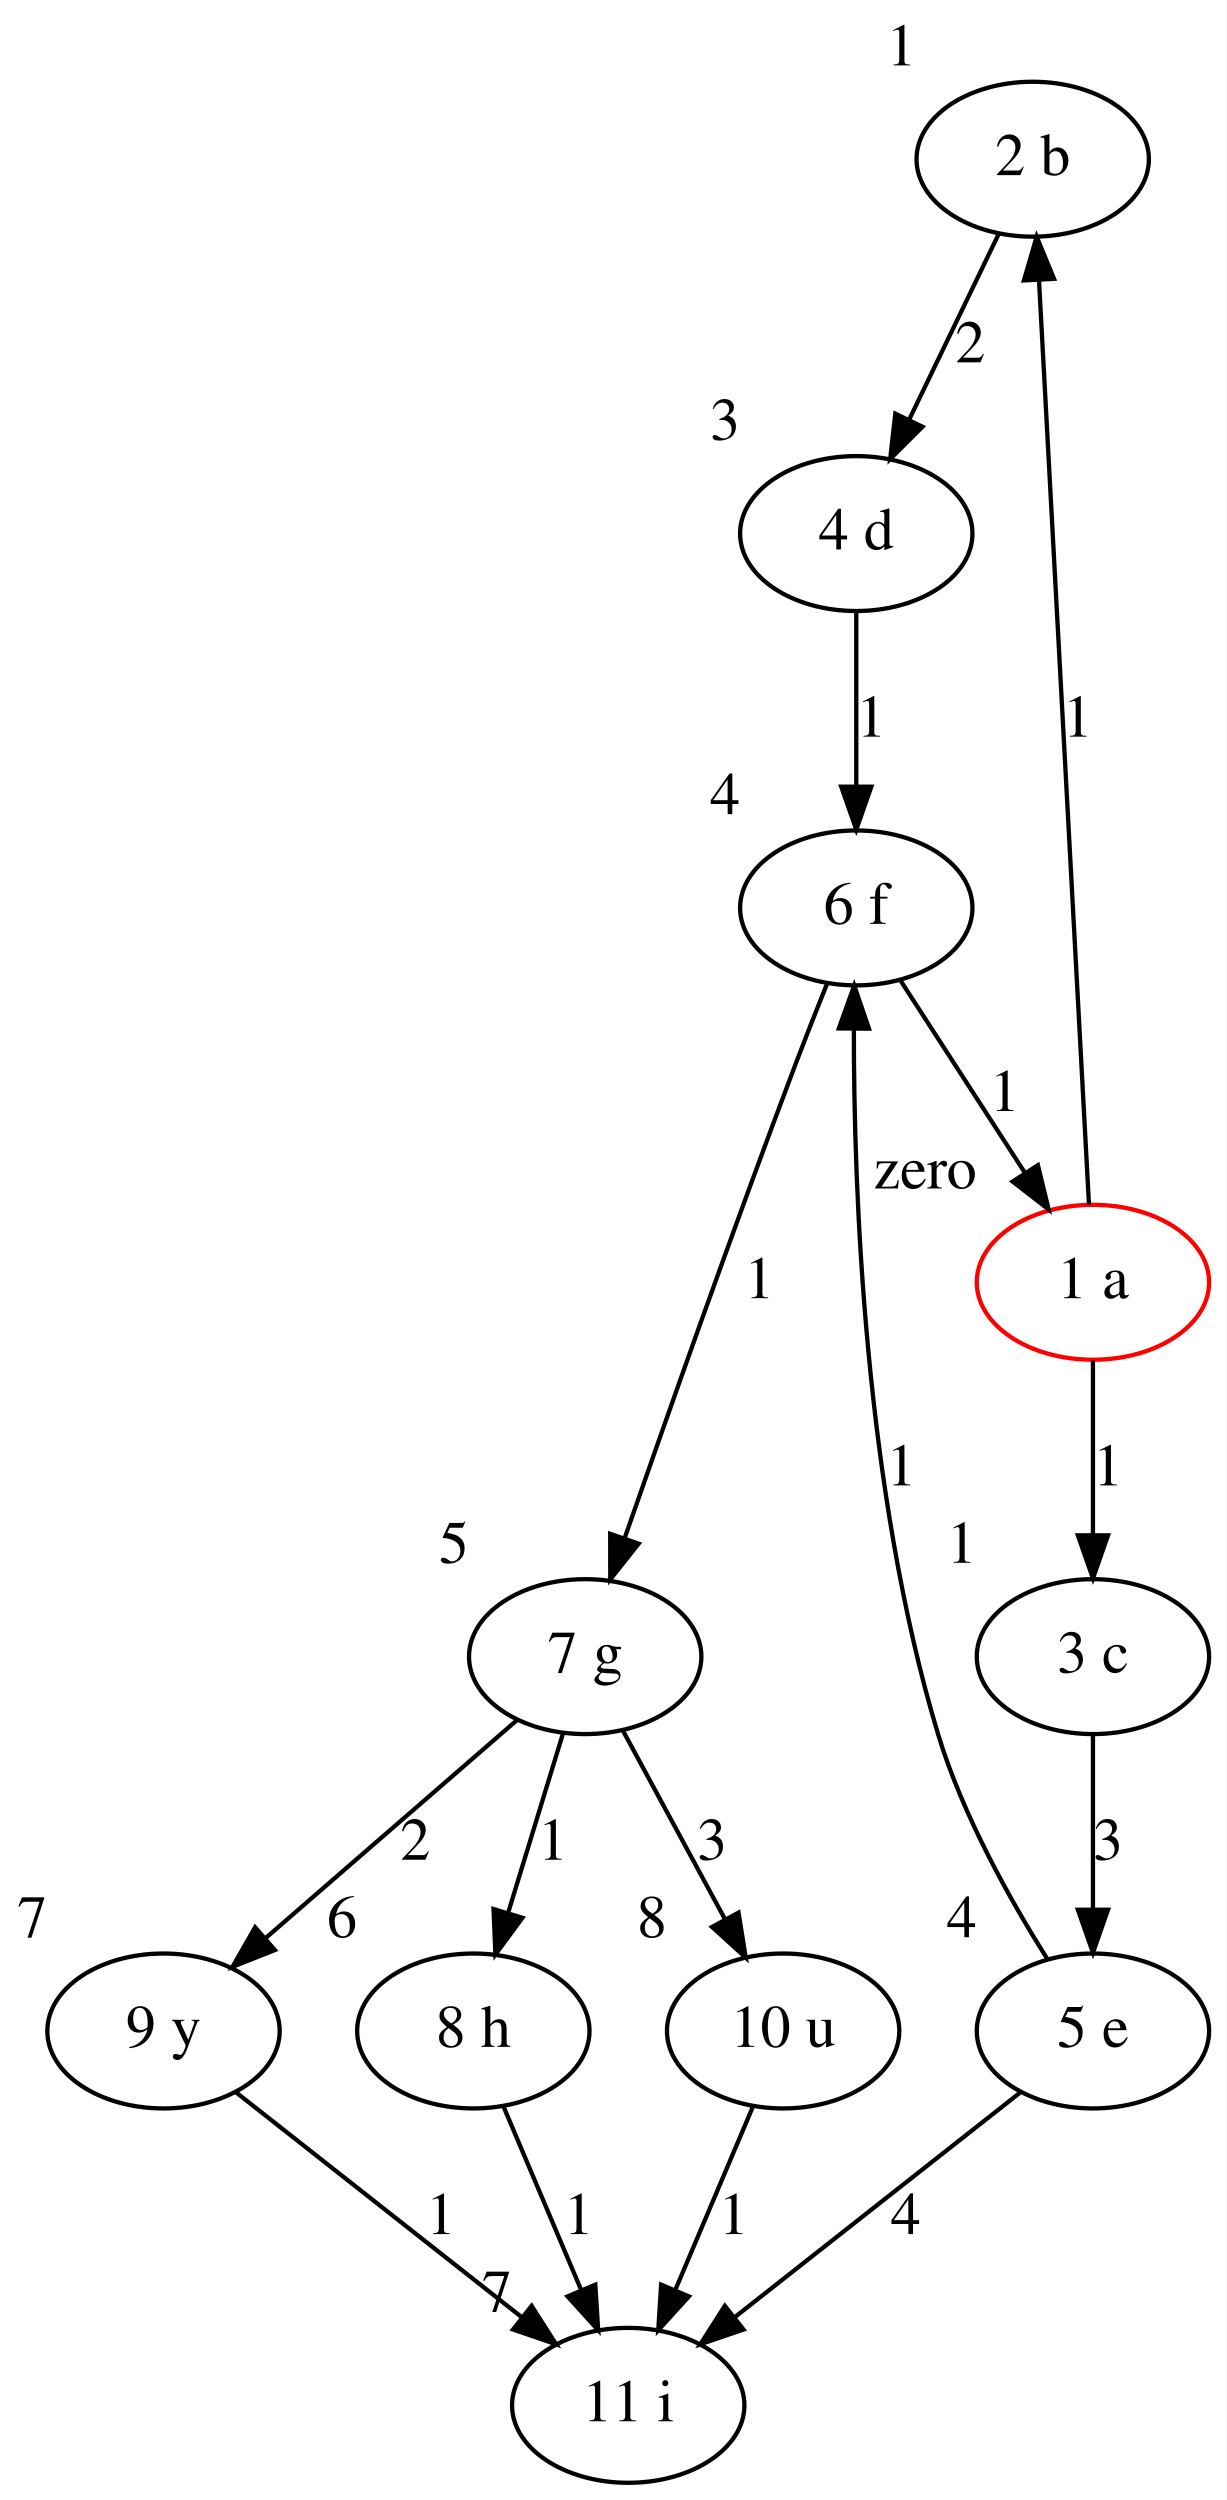
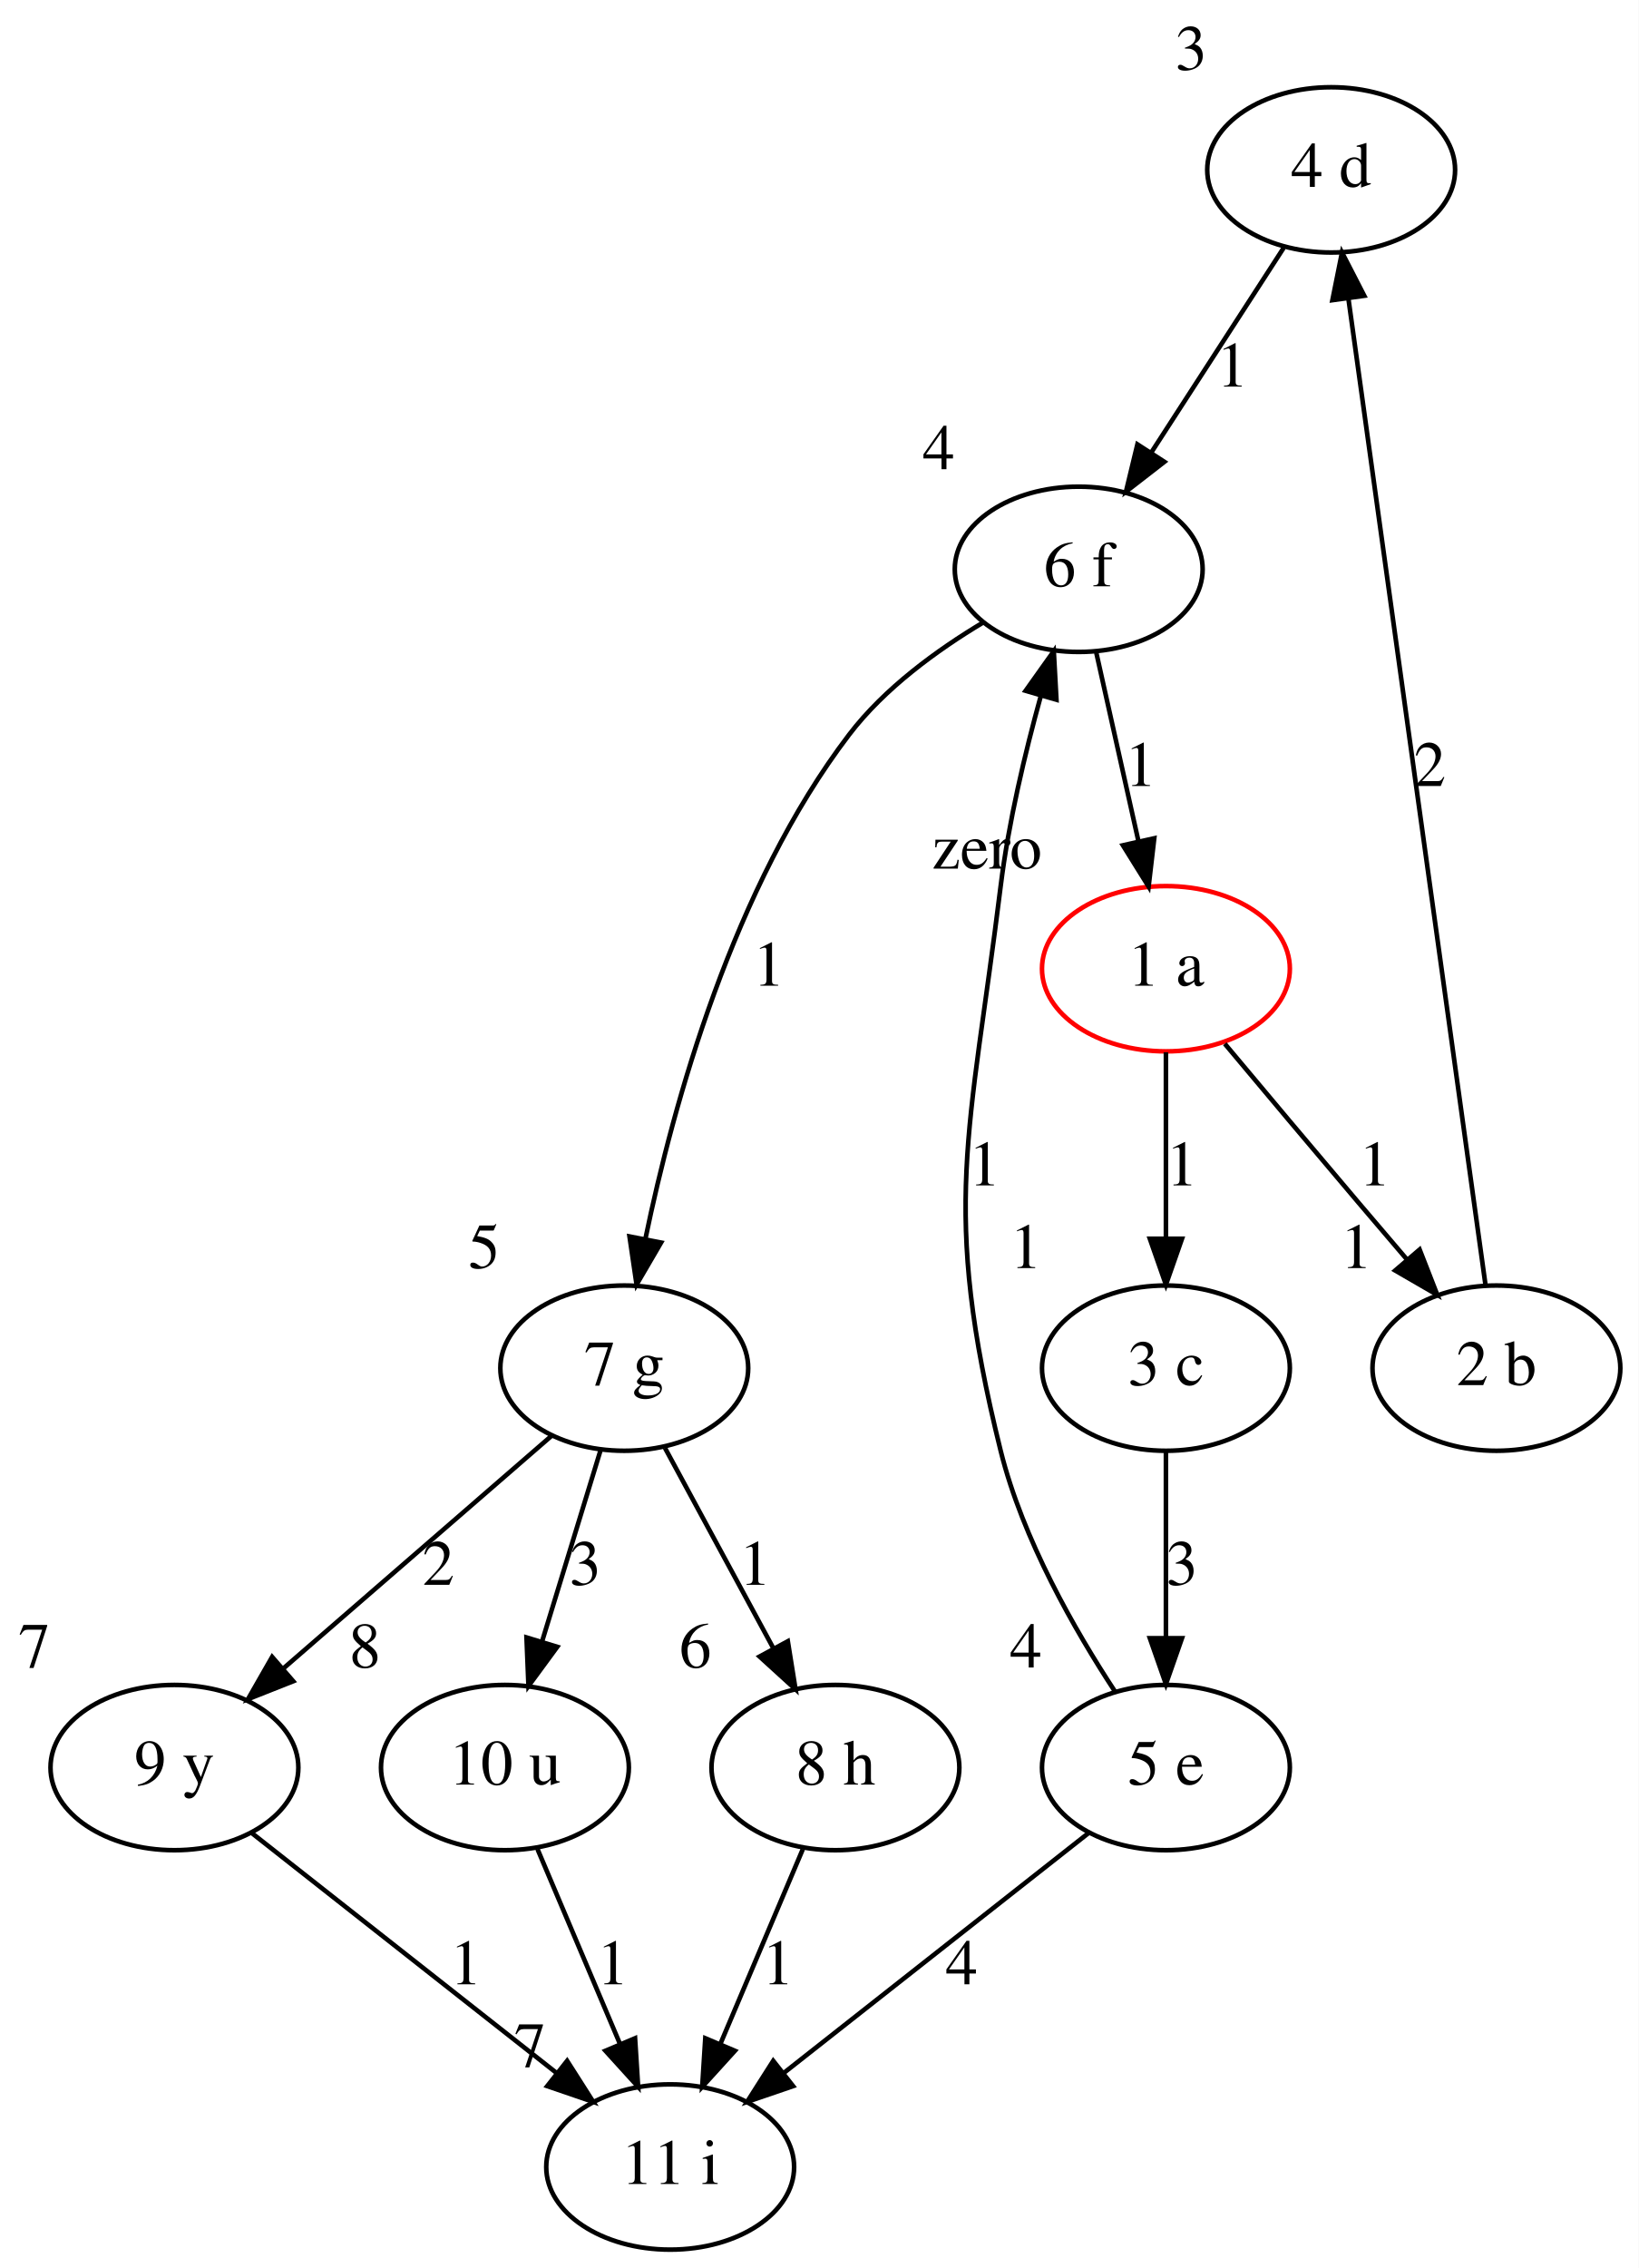
- <svg xmlns="http://www.w3.org/2000/svg" width="285pt" height="581pt" viewBox="0.00 0.00 285.00 581.00">
-   <g id="graph0" class="graph" transform="scale(1 1) rotate(0) translate(4 577)">
-     <polygon fill="white" stroke="transparent" points="-4,4 -4,-577 281,-577 281,4 -4,4" />
+ <svg xmlns="http://www.w3.org/2000/svg" width="357pt" height="494pt" viewBox="0.00 0.00 357.00 494.00">
+   <g id="graph0" class="graph" transform="scale(1 1) rotate(0) translate(4 490)">
+     <polygon fill="white" stroke="transparent" points="-4,4 -4,-490 353,-490 353,4 -4,4" />
    <g id="node1" class="node">
-       <ellipse fill="none" stroke="black" cx="236" cy="-540" rx="27" ry="18" />
-       <text text-anchor="middle" x="236" y="-536.3" font-family="Times,serif" font-size="14.00">2 b</text>
-       <text text-anchor="middle" x="205.5" y="-561.8" font-family="Times,serif" font-size="14.00">1</text>
+       <ellipse fill="none" stroke="black" cx="286" cy="-453" rx="27" ry="18" />
+       <text text-anchor="middle" x="286" y="-449.3" font-family="Times,serif" font-size="14.00">4 d</text>
+       <text text-anchor="middle" x="255.5" y="-474.8" font-family="Times,serif" font-size="14.00">3</text>
+     </g>
+     <g id="node3" class="node">
+       <ellipse fill="none" stroke="black" cx="231" cy="-366" rx="27" ry="18" />
+       <text text-anchor="middle" x="231" y="-362.3" font-family="Times,serif" font-size="14.00">6 f</text>
+       <text text-anchor="middle" x="200.5" y="-387.8" font-family="Times,serif" font-size="14.00">4</text>
+     </g>
+     <g id="edge12" class="edge">
+       <path fill="none" stroke="black" d="M275.65,-436.01C267.51,-423.43 256.03,-405.68 246.74,-391.33" />
+       <polygon fill="black" stroke="black" points="249.67,-389.41 241.3,-382.92 243.79,-393.21 249.67,-389.41" />
+       <text text-anchor="middle" x="264.5" y="-405.8" font-family="Times,serif" font-size="14.00">1</text>
    </g>
    <g id="node2" class="node">
-       <ellipse fill="none" stroke="black" cx="195" cy="-453" rx="27" ry="18" />
-       <text text-anchor="middle" x="195" y="-449.3" font-family="Times,serif" font-size="14.00">4 d</text>
-       <text text-anchor="middle" x="164.5" y="-474.8" font-family="Times,serif" font-size="14.00">3</text>
+       <ellipse fill="none" stroke="black" cx="250" cy="-192" rx="27" ry="18" />
+       <text text-anchor="middle" x="250" y="-188.3" font-family="Times,serif" font-size="14.00">3 c</text>
+       <text text-anchor="middle" x="219.5" y="-213.8" font-family="Times,serif" font-size="14.00">1</text>
    </g>
-     <g id="edge14" class="edge">
-       <path fill="none" stroke="black" d="M228.09,-522.61C222.2,-510.38 214.03,-493.44 207.28,-479.46" />
-       <polygon fill="black" stroke="black" points="210.38,-477.82 202.88,-470.34 204.07,-480.87 210.38,-477.82" />
-       <text text-anchor="middle" x="221.5" y="-492.8" font-family="Times,serif" font-size="14.00">2</text>
+     <g id="node5" class="node">
+       <ellipse fill="none" stroke="black" cx="250" cy="-105" rx="27" ry="18" />
+       <text text-anchor="middle" x="250" y="-101.3" font-family="Times,serif" font-size="14.00">5 e</text>
+       <text text-anchor="middle" x="219.5" y="-126.8" font-family="Times,serif" font-size="14.00">4</text>
+     </g>
+     <g id="edge10" class="edge">
+       <path fill="none" stroke="black" d="M250,-173.8C250,-162.16 250,-146.55 250,-133.24" />
+       <polygon fill="black" stroke="black" points="253.5,-133.18 250,-123.18 246.5,-133.18 253.5,-133.18" />
+       <text text-anchor="middle" x="253.5" y="-144.8" font-family="Times,serif" font-size="14.00">3</text>
+     </g>
+     <g id="node4" class="node">
+       <ellipse fill="none" stroke="black" cx="132" cy="-192" rx="27" ry="18" />
+       <text text-anchor="middle" x="132" y="-188.3" font-family="Times,serif" font-size="14.00">7 g</text>
+       <text text-anchor="middle" x="101.5" y="-213.8" font-family="Times,serif" font-size="14.00">5</text>
+     </g>
+     <g id="edge5" class="edge">
+       <path fill="none" stroke="black" d="M210.19,-354.42C200.18,-348.43 188.71,-340.11 181,-330 155.75,-296.91 142.71,-249.66 136.61,-220.19" />
+       <polygon fill="black" stroke="black" points="140.02,-219.35 134.68,-210.2 133.14,-220.68 140.02,-219.35" />
+       <text text-anchor="middle" x="163.5" y="-275.3" font-family="Times,serif" font-size="14.00">1</text>
+     </g>
+     <g id="node11" class="node">
+       <ellipse fill="none" stroke="red" cx="250" cy="-279" rx="27" ry="18" />
+       <text text-anchor="middle" x="250" y="-275.3" font-family="Times,serif" font-size="14.00">1 a</text>
+       <text text-anchor="middle" x="211" y="-300.8" font-family="Times,serif" font-size="14.00">zero</text>
+     </g>
+     <g id="edge4" class="edge">
+       <path fill="none" stroke="black" d="M234.84,-347.8C237.46,-336.09 240.98,-320.34 243.97,-306.97" />
+       <polygon fill="black" stroke="black" points="247.46,-307.41 246.23,-296.89 240.63,-305.88 247.46,-307.41" />
+       <text text-anchor="middle" x="244.5" y="-318.8" font-family="Times,serif" font-size="14.00">1</text>
+     </g>
+     <g id="node7" class="node">
+       <ellipse fill="none" stroke="black" cx="178" cy="-105" rx="27" ry="18" />
+       <text text-anchor="middle" x="178" y="-101.3" font-family="Times,serif" font-size="14.00">8 h</text>
+       <text text-anchor="middle" x="147.5" y="-126.8" font-family="Times,serif" font-size="14.00">6</text>
+     </g>
+     <g id="edge3" class="edge">
+       <path fill="none" stroke="black" d="M140.87,-174.61C147.53,-162.3 156.77,-145.23 164.37,-131.19" />
+       <polygon fill="black" stroke="black" points="167.63,-132.51 169.31,-122.05 161.48,-129.18 167.63,-132.51" />
+       <text text-anchor="middle" x="160.5" y="-144.8" font-family="Times,serif" font-size="14.00">1</text>
    </g>
    <g id="node8" class="node">
-       <ellipse fill="none" stroke="black" cx="195" cy="-366" rx="27" ry="18" />
-       <text text-anchor="middle" x="195" y="-362.3" font-family="Times,serif" font-size="14.00">6 f</text>
-       <text text-anchor="middle" x="164.5" y="-387.8" font-family="Times,serif" font-size="14.00">4</text>
-     </g>
-     <g id="edge7" class="edge">
-       <path fill="none" stroke="black" d="M195,-434.8C195,-423.16 195,-407.55 195,-394.24" />
-       <polygon fill="black" stroke="black" points="198.5,-394.18 195,-384.18 191.5,-394.18 198.5,-394.18" />
-       <text text-anchor="middle" x="198.5" y="-405.8" font-family="Times,serif" font-size="14.00">1</text>
-     </g>
-     <g id="node3" class="node">
      <ellipse fill="none" stroke="black" cx="34" cy="-105" rx="27" ry="18" />
      <text text-anchor="middle" x="34" y="-101.3" font-family="Times,serif" font-size="14.00">9 y</text>
      <text text-anchor="middle" x="3.5" y="-126.8" font-family="Times,serif" font-size="14.00">7</text>
+     </g>
+     <g id="edge2" class="edge">
+       <path fill="none" stroke="black" d="M116.25,-177.34C100.49,-163.67 76.03,-142.45 57.87,-126.71" />
+       <polygon fill="black" stroke="black" points="59.88,-123.81 50.03,-119.91 55.29,-129.1 59.88,-123.81" />
+       <text text-anchor="middle" x="91.5" y="-144.8" font-family="Times,serif" font-size="14.00">2</text>
+     </g>
+     <g id="node9" class="node">
+       <ellipse fill="none" stroke="black" cx="106" cy="-105" rx="27" ry="18" />
+       <text text-anchor="middle" x="106" y="-101.3" font-family="Times,serif" font-size="14.00">10 u</text>
+       <text text-anchor="middle" x="75.5" y="-126.8" font-family="Times,serif" font-size="14.00">8</text>
+     </g>
+     <g id="edge1" class="edge">
+       <path fill="none" stroke="black" d="M126.86,-174.21C123.23,-162.33 118.29,-146.17 114.12,-132.56" />
+       <polygon fill="black" stroke="black" points="117.4,-131.3 111.13,-122.76 110.7,-133.34 117.4,-131.3" />
+       <text text-anchor="middle" x="123.5" y="-144.8" font-family="Times,serif" font-size="14.00">3</text>
+     </g>
+     <g id="edge7" class="edge">
+       <path fill="none" stroke="black" d="M238.9,-121.58C230.21,-134.82 218.8,-154.68 214,-174 200.82,-227.05 207.32,-242.74 214,-297 215.71,-310.87 219.3,-325.98 222.75,-338.43" />
+       <polygon fill="black" stroke="black" points="219.43,-339.54 225.57,-348.17 226.15,-337.59 219.43,-339.54" />
+       <text text-anchor="middle" x="210.5" y="-231.8" font-family="Times,serif" font-size="14.00">1</text>
    </g>
    <g id="node10" class="node">
      <ellipse fill="none" stroke="black" cx="142" cy="-18" rx="27" ry="18" />
      <text text-anchor="middle" x="142" y="-14.3" font-family="Times,serif" font-size="14.00">11 i</text>
      <text text-anchor="middle" x="111.5" y="-39.8" font-family="Times,serif" font-size="14.00">7</text>
    </g>
-     <g id="edge1" class="edge">
+     <g id="edge6" class="edge">
+       <path fill="none" stroke="black" d="M233.12,-90.72C215.29,-76.68 186.99,-54.41 166.66,-38.41" />
+       <polygon fill="black" stroke="black" points="168.78,-35.62 158.76,-32.19 164.45,-41.12 168.78,-35.62" />
+       <text text-anchor="middle" x="205.5" y="-57.8" font-family="Times,serif" font-size="14.00">4</text>
+     </g>
+     <g id="node6" class="node">
+       <ellipse fill="none" stroke="black" cx="322" cy="-192" rx="27" ry="18" />
+       <text text-anchor="middle" x="322" y="-188.3" font-family="Times,serif" font-size="14.00">2 b</text>
+       <text text-anchor="middle" x="291.5" y="-213.8" font-family="Times,serif" font-size="14.00">1</text>
+     </g>
+     <g id="edge13" class="edge">
+       <path fill="none" stroke="black" d="M319.63,-210.06C313.52,-254.03 297.18,-371.54 289.76,-424.93" />
+       <polygon fill="black" stroke="black" points="286.27,-424.62 288.36,-435.01 293.21,-425.58 286.27,-424.62" />
+       <text text-anchor="middle" x="307.5" y="-318.8" font-family="Times,serif" font-size="14.00">2</text>
+     </g>
+     <g id="edge8" class="edge">
+       <path fill="none" stroke="black" d="M170.89,-87.21C165.78,-75.14 158.79,-58.64 152.97,-44.89" />
+       <polygon fill="black" stroke="black" points="156.1,-43.31 148.98,-35.47 149.65,-46.04 156.1,-43.31" />
+       <text text-anchor="middle" x="165.5" y="-57.8" font-family="Times,serif" font-size="14.00">1</text>
+     </g>
+     <g id="edge9" class="edge">
      <path fill="none" stroke="black" d="M50.88,-90.72C68.71,-76.68 97.01,-54.41 117.34,-38.41" />
      <polygon fill="black" stroke="black" points="119.55,-41.12 125.24,-32.19 115.22,-35.62 119.55,-41.12" />
-       <text text-anchor="middle" x="98.5" y="-57.8" font-family="Times,serif" font-size="14.00">1</text>
+       <text text-anchor="middle" x="97.5" y="-57.8" font-family="Times,serif" font-size="14.00">1</text>
    </g>
-     <g id="node4" class="node">
-       <ellipse fill="none" stroke="black" cx="250" cy="-192" rx="27" ry="18" />
-       <text text-anchor="middle" x="250" y="-188.3" font-family="Times,serif" font-size="14.00">3 c</text>
-       <text text-anchor="middle" x="219.5" y="-213.8" font-family="Times,serif" font-size="14.00">1</text>
-     </g>
-     <g id="node7" class="node">
-       <ellipse fill="none" stroke="black" cx="250" cy="-105" rx="27" ry="18" />
-       <text text-anchor="middle" x="250" y="-101.3" font-family="Times,serif" font-size="14.00">5 e</text>
-       <text text-anchor="middle" x="219.5" y="-126.8" font-family="Times,serif" font-size="14.00">4</text>
-     </g>
-     <g id="edge13" class="edge">
-       <path fill="none" stroke="black" d="M250,-173.8C250,-162.16 250,-146.55 250,-133.24" />
-       <polygon fill="black" stroke="black" points="253.5,-133.18 250,-123.18 246.5,-133.18 253.5,-133.18" />
-       <text text-anchor="middle" x="253.5" y="-144.8" font-family="Times,serif" font-size="14.00">3</text>
-     </g>
-     <g id="node5" class="node">
-       <ellipse fill="none" stroke="black" cx="106" cy="-105" rx="27" ry="18" />
-       <text text-anchor="middle" x="106" y="-101.3" font-family="Times,serif" font-size="14.00">8 h</text>
-       <text text-anchor="middle" x="75.5" y="-126.8" font-family="Times,serif" font-size="14.00">6</text>
-     </g>
-     <g id="edge10" class="edge">
+     <g id="edge11" class="edge">
      <path fill="none" stroke="black" d="M113.11,-87.21C118.22,-75.14 125.21,-58.64 131.03,-44.89" />
      <polygon fill="black" stroke="black" points="134.35,-46.04 135.02,-35.47 127.9,-43.31 134.35,-46.04" />
-       <text text-anchor="middle" x="130.5" y="-57.8" font-family="Times,serif" font-size="14.00">1</text>
-     </g>
-     <g id="node6" class="node">
-       <ellipse fill="none" stroke="black" cx="178" cy="-105" rx="27" ry="18" />
-       <text text-anchor="middle" x="178" y="-101.3" font-family="Times,serif" font-size="14.00">10 u</text>
-       <text text-anchor="middle" x="147.5" y="-126.8" font-family="Times,serif" font-size="14.00">8</text>
+       <text text-anchor="middle" x="129.5" y="-57.8" font-family="Times,serif" font-size="14.00">1</text>
    </g>
    <g id="edge15" class="edge">
-       <path fill="none" stroke="black" d="M170.89,-87.21C165.78,-75.14 158.79,-58.64 152.97,-44.89" />
-       <polygon fill="black" stroke="black" points="156.1,-43.31 148.98,-35.47 149.65,-46.04 156.1,-43.31" />
-       <text text-anchor="middle" x="166.5" y="-57.8" font-family="Times,serif" font-size="14.00">1</text>
-     </g>
-     <g id="edge9" class="edge">
-       <path fill="none" stroke="black" d="M239.4,-121.72C231,-135.04 219.75,-154.95 214,-174 196.96,-230.48 194.4,-300.18 194.44,-337.81" />
-       <polygon fill="black" stroke="black" points="190.95,-338 194.52,-347.97 197.95,-337.94 190.95,-338" />
-       <text text-anchor="middle" x="205.5" y="-231.8" font-family="Times,serif" font-size="14.00">1</text>
-     </g>
-     <g id="edge8" class="edge">
-       <path fill="none" stroke="black" d="M233.12,-90.72C215.29,-76.68 186.99,-54.41 166.66,-38.41" />
-       <polygon fill="black" stroke="black" points="168.78,-35.62 158.76,-32.19 164.45,-41.12 168.78,-35.62" />
-       <text text-anchor="middle" x="206.5" y="-57.8" font-family="Times,serif" font-size="14.00">4</text>
-     </g>
-     <g id="node9" class="node">
-       <ellipse fill="none" stroke="red" cx="250" cy="-279" rx="27" ry="18" />
-       <text text-anchor="middle" x="250" y="-275.3" font-family="Times,serif" font-size="14.00">1 a</text>
-       <text text-anchor="middle" x="211" y="-300.8" font-family="Times,serif" font-size="14.00">zero</text>
-     </g>
-     <g id="edge5" class="edge">
-       <path fill="none" stroke="black" d="M205.35,-349.01C213.49,-336.43 224.97,-318.68 234.26,-304.33" />
-       <polygon fill="black" stroke="black" points="237.21,-306.21 239.7,-295.92 231.33,-302.41 237.21,-306.21" />
-       <text text-anchor="middle" x="229.5" y="-318.8" font-family="Times,serif" font-size="14.00">1</text>
-     </g>
-     <g id="node11" class="node">
-       <ellipse fill="none" stroke="black" cx="132" cy="-192" rx="27" ry="18" />
-       <text text-anchor="middle" x="132" y="-188.3" font-family="Times,serif" font-size="14.00">7 g</text>
-       <text text-anchor="middle" x="101.5" y="-213.8" font-family="Times,serif" font-size="14.00">5</text>
-     </g>
-     <g id="edge6" class="edge">
-       <path fill="none" stroke="black" d="M188.18,-348.31C185.86,-342.53 183.27,-336 181,-330 166.56,-291.88 150.86,-247.37 141.22,-219.69" />
-       <polygon fill="black" stroke="black" points="144.42,-218.25 137.83,-209.95 137.81,-220.54 144.42,-218.25" />
-       <text text-anchor="middle" x="172.5" y="-275.3" font-family="Times,serif" font-size="14.00">1</text>
-     </g>
-     <g id="edge11" class="edge">
-       <path fill="none" stroke="black" d="M249.08,-297.06C246.7,-341.03 240.35,-458.54 237.46,-511.93" />
-       <polygon fill="black" stroke="black" points="233.96,-511.83 236.92,-522.01 240.95,-512.21 233.96,-511.83" />
-       <text text-anchor="middle" x="246.5" y="-405.8" font-family="Times,serif" font-size="14.00">1</text>
-     </g>
-     <g id="edge12" class="edge">
      <path fill="none" stroke="black" d="M250,-260.8C250,-249.16 250,-233.55 250,-220.24" />
      <polygon fill="black" stroke="black" points="253.5,-220.18 250,-210.18 246.5,-220.18 253.5,-220.18" />
      <text text-anchor="middle" x="253.5" y="-231.8" font-family="Times,serif" font-size="14.00">1</text>
    </g>
-     <g id="edge4" class="edge">
-       <path fill="none" stroke="black" d="M116.25,-177.34C100.49,-163.67 76.03,-142.45 57.87,-126.71" />
-       <polygon fill="black" stroke="black" points="59.88,-123.81 50.03,-119.91 55.29,-129.1 59.88,-123.81" />
-       <text text-anchor="middle" x="92.5" y="-144.8" font-family="Times,serif" font-size="14.00">2</text>
-     </g>
-     <g id="edge3" class="edge">
-       <path fill="none" stroke="black" d="M126.86,-174.21C123.23,-162.33 118.29,-146.17 114.12,-132.56" />
-       <polygon fill="black" stroke="black" points="117.4,-131.3 111.13,-122.76 110.7,-133.34 117.4,-131.3" />
-       <text text-anchor="middle" x="124.5" y="-144.8" font-family="Times,serif" font-size="14.00">1</text>
-     </g>
-     <g id="edge2" class="edge">
-       <path fill="none" stroke="black" d="M140.87,-174.61C147.53,-162.3 156.77,-145.23 164.37,-131.19" />
-       <polygon fill="black" stroke="black" points="167.63,-132.51 169.31,-122.05 161.48,-129.18 167.63,-132.51" />
-       <text text-anchor="middle" x="161.5" y="-144.8" font-family="Times,serif" font-size="14.00">3</text>
+     <g id="edge14" class="edge">
+       <path fill="none" stroke="black" d="M262.83,-262.65C271.12,-252.74 282.17,-239.58 292,-228 295.41,-223.98 299.05,-219.72 302.57,-215.6" />
+       <polygon fill="black" stroke="black" points="305.27,-217.83 309.12,-207.96 299.95,-213.27 305.27,-217.83" />
+       <text text-anchor="middle" x="295.5" y="-231.8" font-family="Times,serif" font-size="14.00">1</text>
    </g>
  </g>
</svg>
